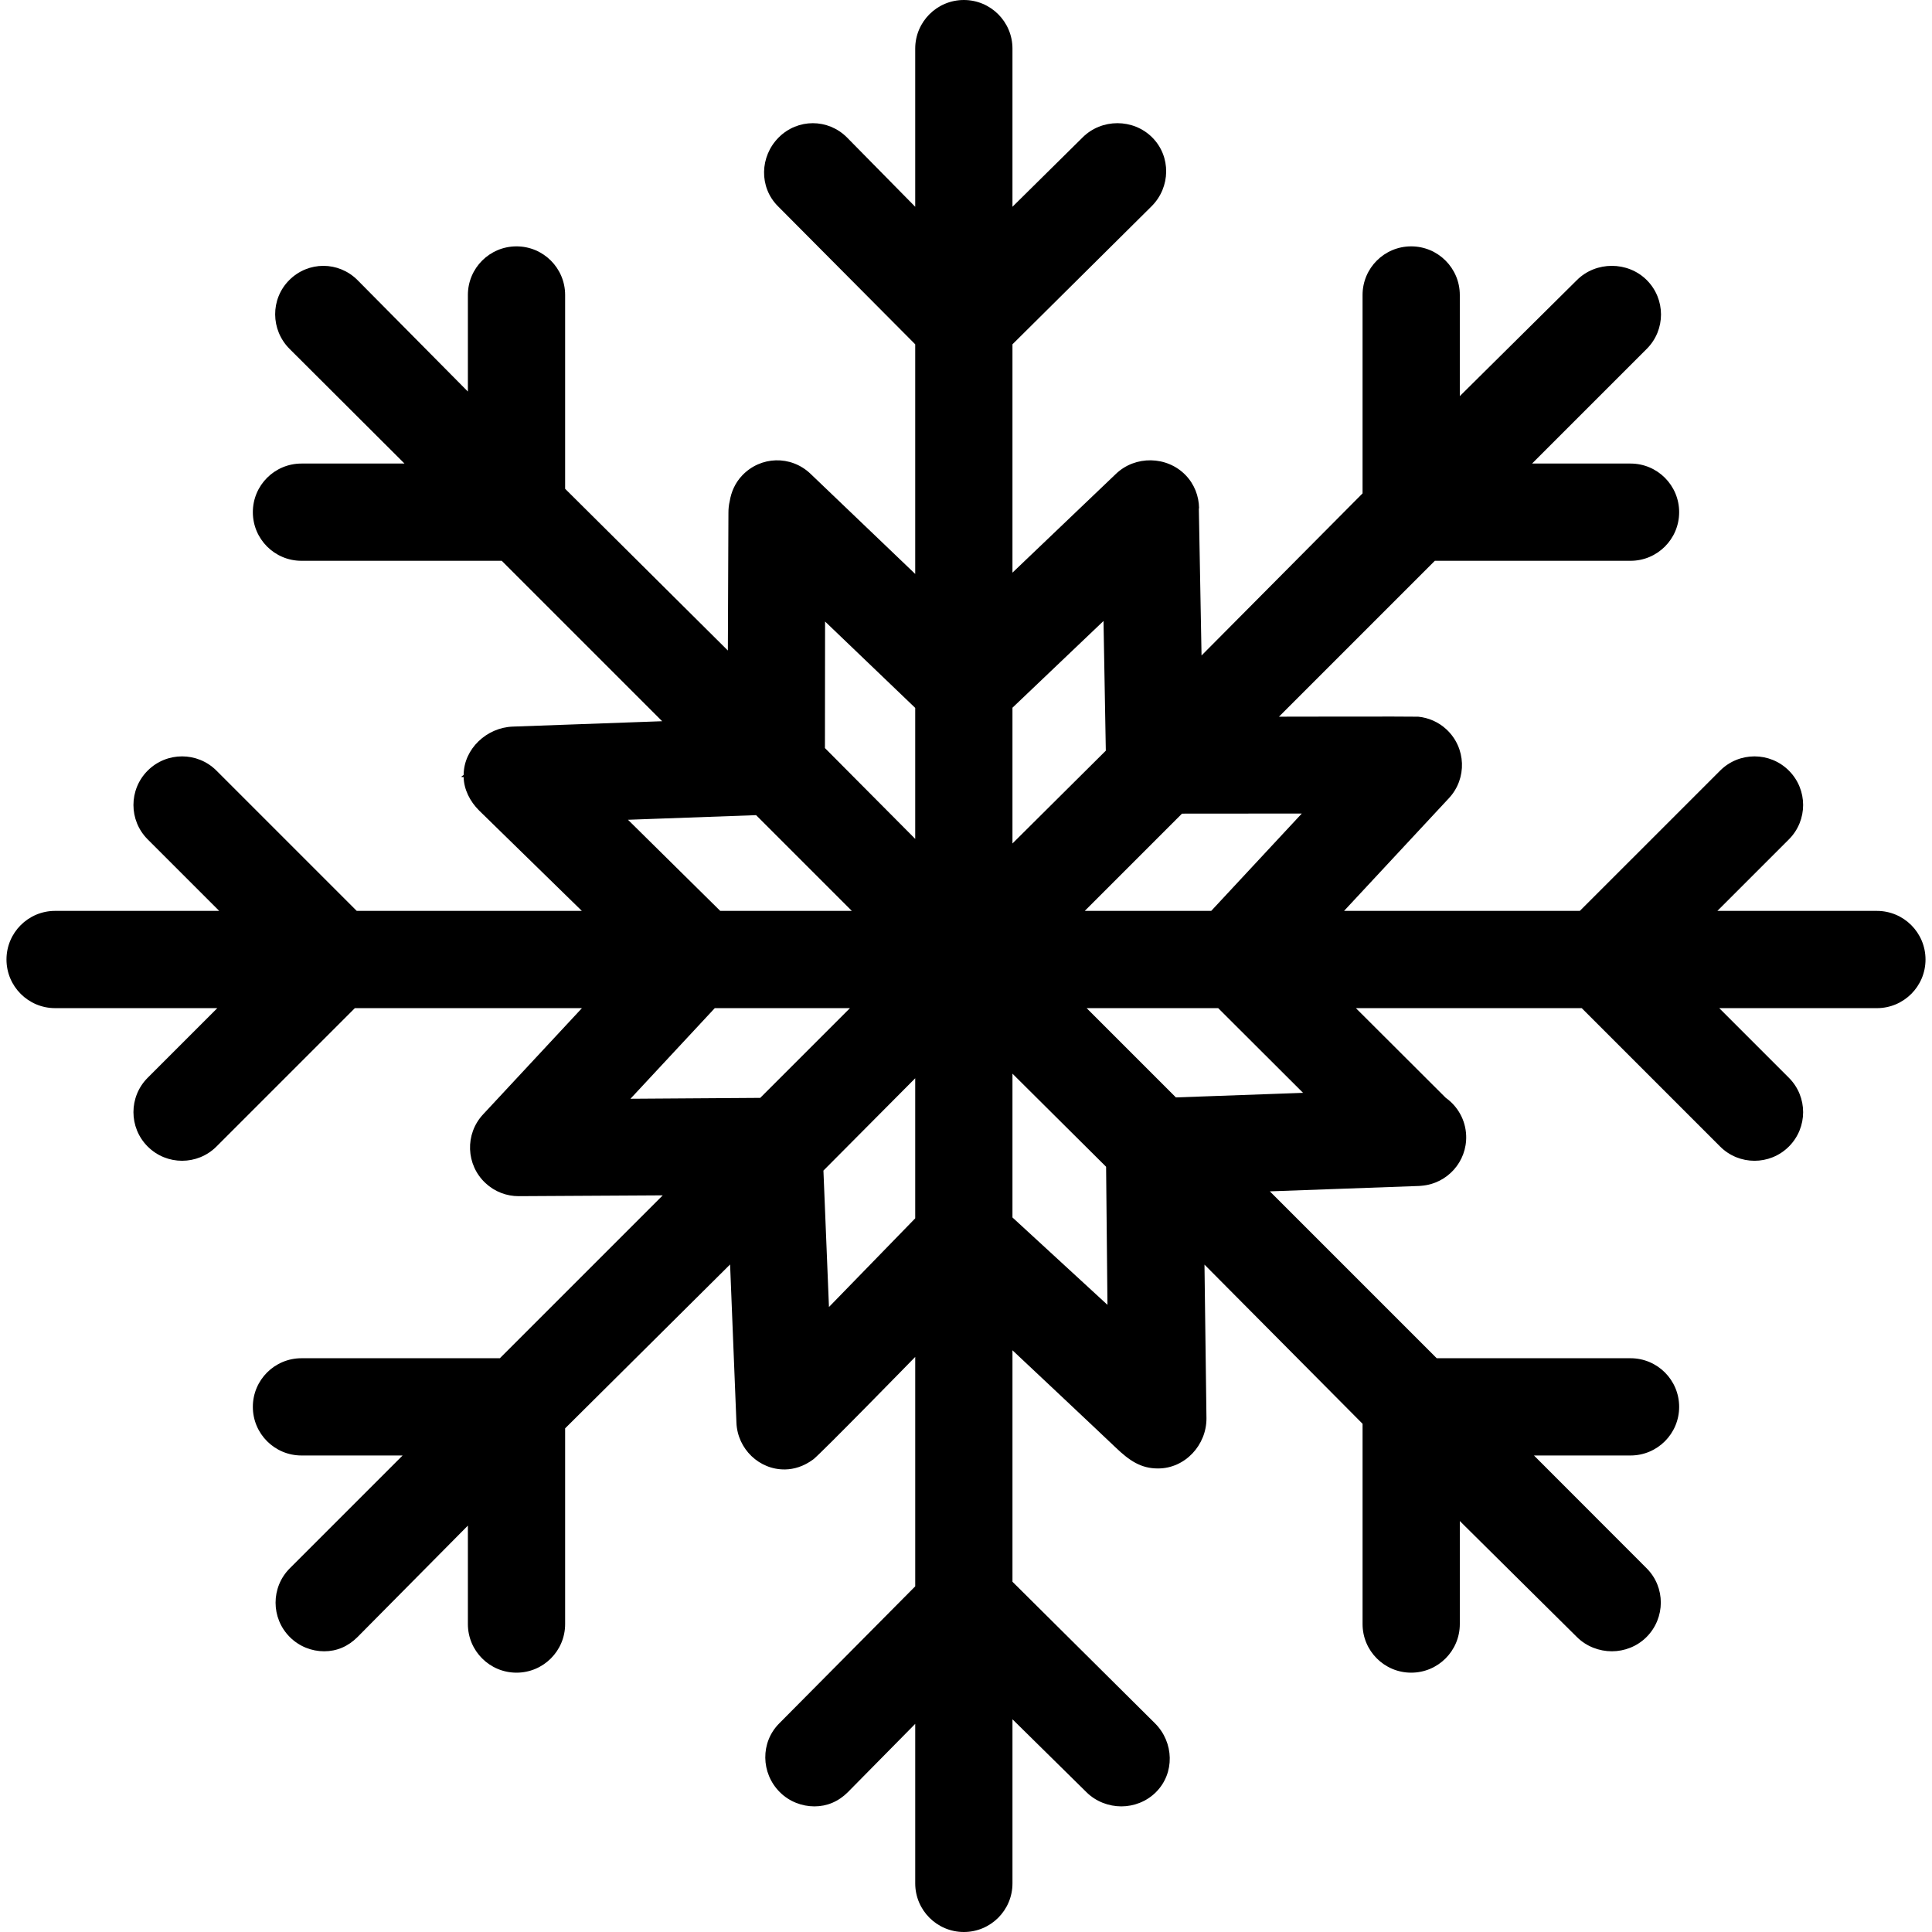
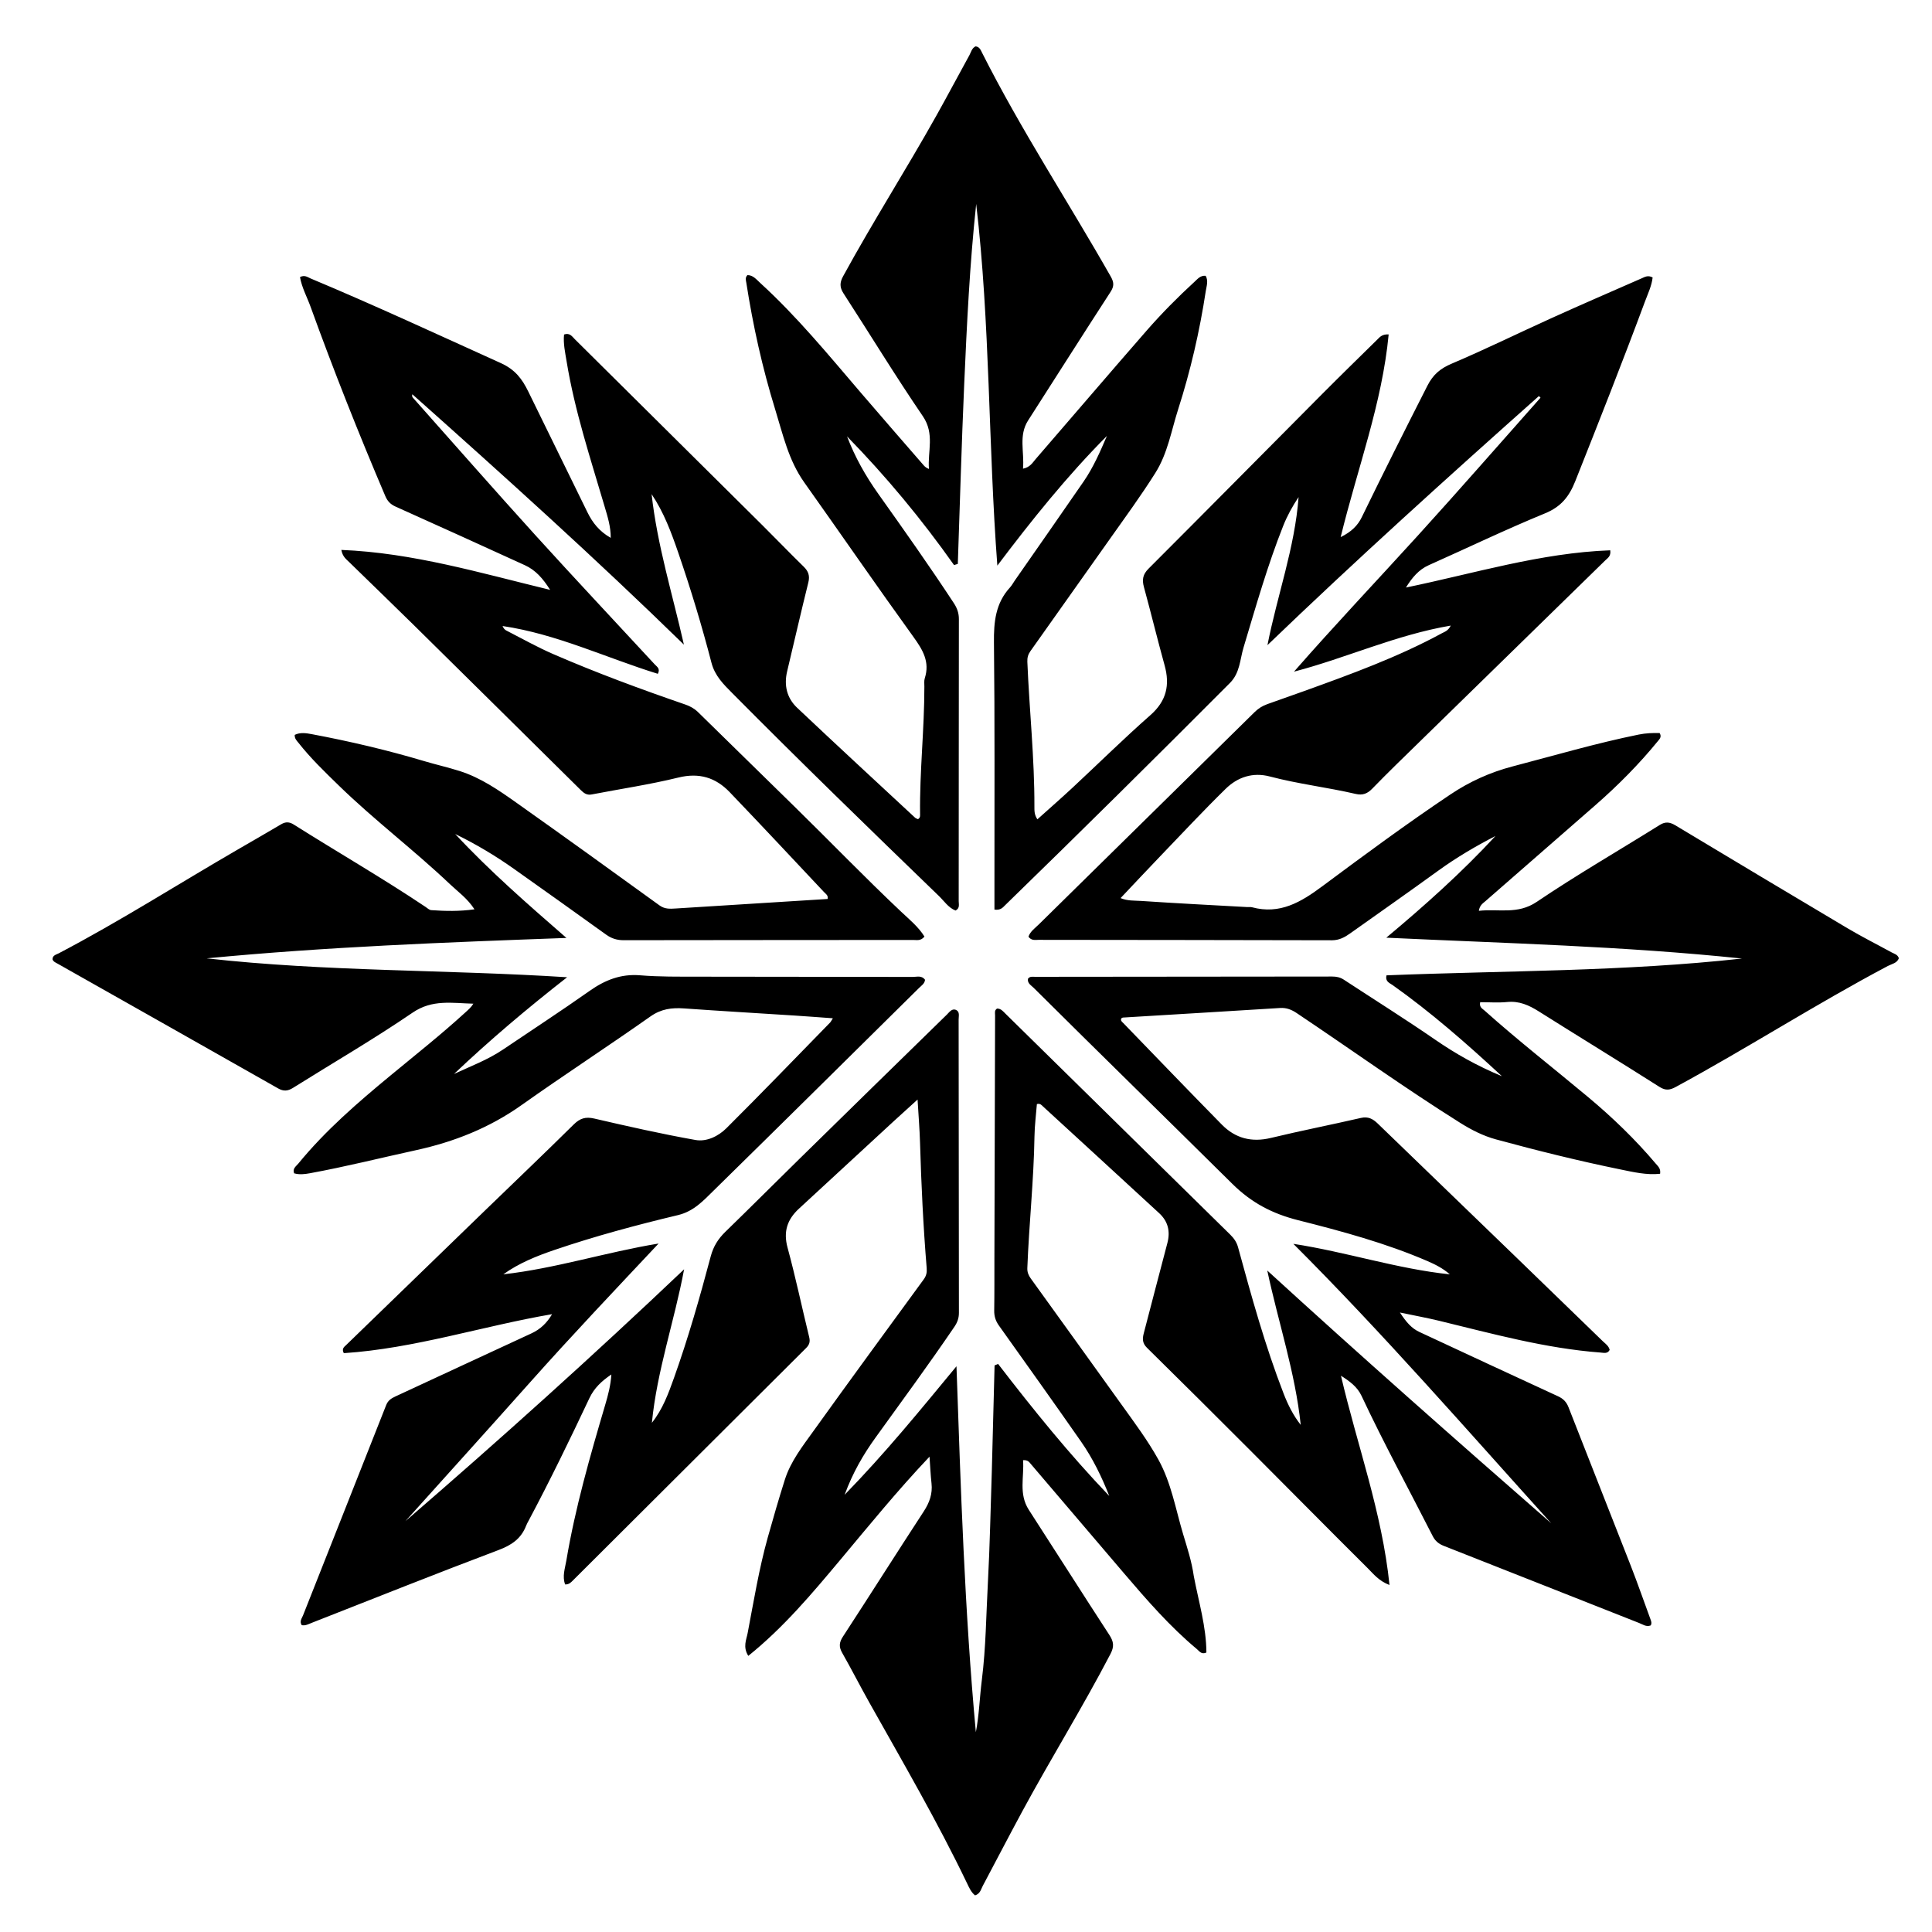
- <svg xmlns="http://www.w3.org/2000/svg" fill="#000000" height="800px" width="800px" version="1.1" id="Capa_1" viewBox="0 0 298 298" xml:space="preserve">
-   <g>
-     <path d="M289.5,140.5h-24.606l11.031-11.03c2.93-2.929,2.93-7.678,0.001-10.606c-2.929-2.929-7.678-2.93-10.606-0.001   L243.681,140.5h-36.369l16.182-17.392c2.821-3.032,2.65-7.777-0.383-10.6c-1.243-1.156-2.775-1.802-4.345-1.961   c-0.952-0.047-21.495-0.003-21.495-0.003L221.315,86.5H251.5c4.143,0,7.5-3.357,7.5-7.5s-3.357-7.5-7.5-7.5h-15.186l17.69-17.69   c2.929-2.93,2.929-7.678,0-10.608c-2.93-2.928-7.844-2.928-10.774,0L225.167,61.1V45.5c0-4.143-3.357-7.5-7.5-7.5   c-4.143,0-7.5,3.357-7.5,7.5v30.601l-24.837,25.004l-0.415-22.645c-0.001-0.036,0.035-0.07,0.034-0.106   c-0.035-1.824-0.704-3.641-2.07-5.059c-2.873-2.982-7.778-3.07-10.761-0.194l-15.951,15.226V53.107l21.47-21.304   c2.929-2.93,3.012-7.678,0.083-10.607c-2.93-2.928-7.803-2.928-10.732,0l-10.821,10.696V7.5c0-4.143-3.357-7.5-7.5-7.5   c-4.143,0-7.5,3.357-7.5,7.5v24.393l-10.53-10.696c-2.93-2.928-7.594-2.928-10.524,0c-2.929,2.93-3.054,7.678-0.125,10.607   l21.179,21.304v35.421l-16.176-15.475c-3.009-2.847-7.67-2.718-10.52,0.289c-1.075,1.136-1.683,2.52-1.914,3.955   c-0.142,0.583-0.203,1.188-0.201,1.811l-0.088,21.229l-25.1-24.944V45.5c0-4.143-3.357-7.5-7.5-7.5s-7.5,3.357-7.5,7.5v14.894   L55.142,43.202c-2.93-2.928-7.594-2.928-10.524,0c-2.929,2.93-2.887,7.678,0.042,10.608L62.392,71.5H46.5   c-4.143,0-7.5,3.357-7.5,7.5s3.357,7.5,7.5,7.5h30.892l24.744,24.744l-23.057,0.831c-4.021,0.146-7.524,3.435-7.563,7.418   c-0.004,0.112-0.349,0.225-0.349,0.337c0,0.003,0,0.007,0,0.011c0,0.008,0.345,0.017,0.345,0.024   c0.045,1.875,0.955,3.736,2.395,5.158L89.748,140.5H55.025l-21.638-21.638c-2.93-2.928-7.678-2.928-10.607,0   c-2.929,2.93-2.929,7.678,0,10.607l11.03,11.03H8.5c-4.143,0-7.5,3.357-7.5,7.5s3.357,7.5,7.5,7.5h25.02L22.78,166.239   c-2.929,2.93-2.929,7.678,0,10.607c1.465,1.464,3.385,2.196,5.304,2.196c1.919,0,3.839-0.732,5.304-2.196L54.734,155.5h35.027   l-15.253,16.394c-2.821,3.032-2.65,7.777,0.383,10.6c1.444,1.344,3.277,2.009,5.106,2.009c0.034,0,0.068-0.005,0.103-0.005   c0.022,0,0.044,0.003,0.065,0.003c0.018,0,0.037,0,0.055,0l22.005-0.125L77.101,209.5H46.5c-4.143,0-7.5,3.357-7.5,7.5   s3.357,7.5,7.5,7.5h15.601l-17.399,17.399c-2.929,2.93-2.929,7.678,0,10.607c1.465,1.464,3.385,2.196,5.304,2.196   c1.919,0,3.672-0.732,5.137-2.196l17.025-17.191V250.5c0,4.143,3.357,7.5,7.5,7.5s7.5-3.357,7.5-7.5v-30.185l25.445-25.278   l0.977,24.39c0.148,4.046,3.517,7.306,7.532,7.225c1.364-0.027,2.844-0.465,4.312-1.543c1.063-0.781,15.734-15.812,15.734-15.812   v35.385l-20.971,21.137c-2.93,2.929-2.846,7.678,0.082,10.607c1.465,1.465,3.425,2.197,5.345,2.197   c1.919,0,3.693-0.732,5.157-2.196l10.387-10.532V290.5c0,4.143,3.357,7.5,7.5,7.5c4.143,0,7.5-3.357,7.5-7.5v-25.31l11.404,11.237   c1.465,1.464,3.468,2.196,5.387,2.196c1.919,0,3.881-0.732,5.345-2.196c2.929-2.93,2.783-7.678-0.146-10.607l-21.99-21.845v-35.7   c0,0,13.729,12.896,15.896,14.976c2.167,2.08,3.942,3.25,6.525,3.25c0.015,0,0.03,0,0.046,0c4.142,0,7.48-3.604,7.455-7.746   l-0.306-23.696l24.384,24.551V250.5c0,4.143,3.357,7.5,7.5,7.5c4.143,0,7.5-3.357,7.5-7.5v-15.891l18.064,17.897   c1.465,1.464,3.467,2.196,5.387,2.196c1.919,0,3.88-0.732,5.345-2.196c2.929-2.93,2.95-7.678,0.021-10.607L236.605,224.5H251.5   c4.143,0,7.5-3.357,7.5-7.5s-3.357-7.5-7.5-7.5h-29.894l-25.742-25.742l23.059-0.831c0.082-0.003,0.162-0.016,0.243-0.021   c0.03-0.002,0.06-0.005,0.09-0.008c3.977-0.319,7.037-3.709,6.892-7.736c-0.087-2.424-1.32-4.531-3.155-5.837L209.138,155.5h34.835   l21.345,21.346c1.465,1.465,3.384,2.197,5.304,2.197c1.919,0,3.839-0.732,5.303-2.196c2.93-2.929,2.93-7.678,0.001-10.606   l-10.74-10.74H289.5c4.143,0,7.5-3.357,7.5-7.5S293.643,140.5,289.5,140.5z M200.795,125.483L186.823,140.5h-19.507l15.002-15.002   L200.795,125.483z M170.21,95.784l0.356,20.002l-14.399,14.315V109.16L170.21,95.784z M127.263,95.865l13.904,13.323v20.205   l-13.925-14.008L127.263,95.865z M96.862,126.444l19.762-0.712l14.768,14.768h-20.299L96.862,126.444z M97.246,169.477   L110.25,155.5h20.851l-13.841,13.841L97.246,169.477z M127.863,201.599l-0.854-21.042l14.158-14.241v21.604L127.863,201.599z    M170.819,201.264l-14.652-13.478v-22.179l14.442,14.359L170.819,201.264z M200.991,168.564l-19.614,0.706l-13.77-13.77h20.292   L200.991,168.564z" />
-   </g>
+ <svg xmlns="http://www.w3.org/2000/svg" version="1.1" id="Layer_1" x="0px" y="0px" width="100%" viewBox="0 0 1024 1024" enable-background="new 0 0 1024 1024" xml:space="preserve">
+   <path fill="#000000" opacity="1" stroke="none" d=" M632.74,835.388   C635.348,849.114 639.353,862.209 639.416,875.862   C636.773,877.075 635.663,875.126 634.403,874.076   C620.007,862.072 607.783,847.964 595.657,833.773   C579.206,814.523 562.803,795.231 546.371,775.965   C545.528,774.977 544.811,773.743 542.242,773.928   C542.92,782.743 539.802,791.757 545.306,800.264   C559.602,822.361 573.676,844.603 588.041,866.655   C590.318,870.151 590.589,872.755 588.597,876.58   C573.817,904.957 556.917,932.141 541.712,960.272   C534.665,973.31 527.847,986.47 520.886,999.554   C519.912,1001.385 519.531,1003.741 516.805,1004.589   C514.719,1002.938 513.664,1000.484 512.539,998.141   C496.809,965.38 478.512,934.008 460.742,902.35   C455.851,893.637 451.32,884.72 446.377,876.038   C444.576,872.876 444.737,870.552 446.754,867.457   C461.129,845.409 475.19,823.156 489.581,801.119   C492.645,796.426 494.345,791.744 493.715,786.153   C493.239,781.928 493.066,777.668 492.66,772.074   C475.532,790.163 460.677,808.464 445.561,826.523   C430.463,844.56 415.375,862.562 396.613,877.652   C393.625,872.931 395.599,869.077 396.258,865.629   C399.499,848.655 402.271,831.565 406.932,814.892   C409.8,804.638 412.766,794.406 415.985,784.258   C419.057,774.57 425.324,766.603 431.125,758.516   C450.444,731.584 470.041,704.852 489.595,678.09   C490.977,676.199 491.353,674.421 491.161,672.098   C489.34,650.028 488.296,627.915 487.642,605.779   C487.423,598.356 486.806,590.945 486.328,582.788   C481.819,586.883 477.776,590.507 473.784,594.187   C457.004,609.655 440.246,625.147 423.467,640.615   C417.306,646.295 415.094,652.706 417.416,661.256   C421.684,676.966 425.032,692.925 428.897,708.747   C429.491,711.18 428.976,712.774 427.239,714.503   C386.019,755.53 344.846,796.603 303.663,837.666   C302.615,838.71 301.607,839.851 299.532,839.788   C297.912,835.511 299.481,831.243 300.154,827.237   C304.872,799.128 312.748,771.783 320.802,744.492   C322.293,739.437 323.661,734.352 324.034,728.501   C318.828,731.996 314.905,735.746 312.396,741.065   C302.093,762.904 291.557,784.631 280.202,805.95   C279.733,806.832 279.226,807.706 278.868,808.635   C276.235,815.469 271.238,818.914 264.302,821.529   C231.116,834.042 198.183,847.224 165.16,860.167   C163.482,860.825 161.863,861.768 159.933,861.373   C158.588,859.365 159.985,857.775 160.612,856.189   C175.297,819.02 190.041,781.876 204.694,744.695   C205.66,742.242 207.399,741.153 209.594,740.138   C233.629,729.025 257.614,717.803 281.665,706.724   C286.361,704.561 289.85,701.251 292.609,696.54   C255.622,702.875 219.673,714.746 182.228,717.203   C180.962,714.792 182.454,713.881 183.466,712.9   C207.974,689.125 232.495,665.364 257.03,641.616   C272.711,626.438 288.516,611.385 304.034,596.041   C307.377,592.735 310.321,591.774 314.99,592.858   C332.797,596.991 350.649,601.023 368.639,604.217   C374.539,605.265 380.742,602.225 384.984,598.004   C403.522,579.553 421.672,560.712 439.948,541.998   C440.394,541.541 440.664,540.912 441.436,539.707   C434.42,539.203 427.889,538.694 421.353,538.273   C401.75,537.01 382.138,535.877 362.544,534.484   C356.067,534.023 350.437,534.728 344.743,538.74   C322.142,554.663 298.954,569.755 276.4,585.742   C259.359,597.821 240.664,605.226 220.381,609.644   C201.687,613.715 183.126,618.404 164.291,621.839   C161.512,622.346 158.716,622.693 155.89,621.882   C154.909,619.358 156.954,618.144 158.107,616.735   C172.53,599.102 189.692,584.313 207.165,569.878   C220.391,558.951 233.85,548.304 246.52,536.718   C248.072,535.3 249.696,533.961 250.899,531.974   C239.7,531.701 229.17,529.568 218.715,536.707   C198.101,550.785 176.453,563.346 155.278,576.609   C152.591,578.293 150.307,578.523 147.432,576.891   C108.467,554.777 69.449,532.757 30.443,510.714   C29.439,510.146 28.293,509.748 27.838,508.47   C27.842,506.305 29.755,506.002 31.147,505.271   C63.625,488.243 94.529,468.504 126.232,450.14   C133.869,445.717 141.523,441.321 149.118,436.826   C151.419,435.463 153.456,435.615 155.647,436.997   C178.883,451.664 202.711,465.383 225.553,480.682   C226.517,481.327 227.516,482.321 228.552,482.393   C235.964,482.909 243.384,483.105 251.482,481.953   C247.715,476.143 242.772,472.698 238.496,468.638   C219.401,450.51 198.319,434.616 179.45,416.232   C172.056,409.03 164.614,401.865 158.209,393.726   C157.303,392.576 156.115,391.564 156.2,389.501   C159.127,388.056 162.279,388.561 165.261,389.121   C185.382,392.9 205.291,397.578 224.921,403.43   C231.137,405.283 237.484,406.712 243.664,408.675   C254.777,412.205 264.294,418.784 273.663,425.418   C299.078,443.416 324.344,461.626 349.567,479.892   C352.358,481.912 355.134,481.705 358.096,481.521   C377.862,480.296 397.626,479.046 417.391,477.806   C424.489,477.361 431.587,476.919 438.642,476.478   C439.08,474.526 437.686,473.815 436.852,472.927   C420.189,455.204 403.585,437.425 386.753,419.864   C379.337,412.127 370.611,409.406 359.581,412.111   C344.414,415.83 328.901,418.13 313.545,421.087   C311.069,421.564 309.466,420.381 307.852,418.785   C278.36,389.611 248.869,360.436 219.325,331.314   C207.936,320.089 196.408,309.006 184.971,297.829   C183.456,296.348 181.603,295.065 180.911,291.467   C218.754,292.975 254.467,303.662 291.576,312.644   C287.731,306.512 283.783,302.137 278.269,299.609   C255.41,289.131 232.494,278.779 209.563,268.46   C206.954,267.286 205.353,265.597 204.223,262.948   C190.117,229.851 176.854,196.422 164.609,162.594   C162.717,157.368 159.958,152.387 159.001,146.866   C161.47,145.561 163.015,146.913 164.601,147.577   C198.553,161.791 231.929,177.289 265.458,192.454   C273.059,195.892 276.747,200.88 279.957,207.431   C290.434,228.808 300.909,250.186 311.375,271.568   C314.053,277.04 317.662,281.65 323.711,285.077   C323.71,279.022 322.042,273.851 320.528,268.708   C313.01,243.17 304.614,217.86 300.305,191.493   C299.54,186.816 298.47,182.076 298.958,177.3   C301.994,176.21 303.246,178.379 304.678,179.798   C337.831,212.629 370.957,245.485 404.063,278.363   C411.393,285.643 418.545,293.104 425.943,300.313   C428.486,302.792 429.313,305.183 428.431,308.736   C424.547,324.4 420.938,340.132 417.2,355.832   C415.434,363.249 417.06,369.988 422.493,375.124   C443.194,394.69 464.135,414.004 485.005,433.392   C485.445,433.8 486.118,433.958 486.564,434.176   C487.855,433.398 487.667,432.305 487.656,431.352   C487.398,408.851 489.942,386.444 489.935,363.952   C489.935,362.454 489.714,360.85 490.155,359.474   C492.915,350.861 489.144,344.504 484.217,337.68   C464.616,310.535 445.629,282.947 426.242,255.646   C417.923,243.931 414.943,230.232 410.831,216.902   C404.05,194.922 399.085,172.541 395.559,149.826   C395.359,148.541 394.798,147.212 396.161,145.809   C399.145,145.808 400.923,148.136 402.944,149.981   C422.445,167.779 439.134,188.154 456.251,208.141   C467.302,221.044 478.477,233.842 489.612,246.673   C490.253,247.412 491.033,248.031 492.364,248.561   C491.603,239.201 495.509,229.965 489.123,220.602   C474.579,199.278 461.141,177.201 447.097,155.532   C444.999,152.294 445.019,149.804 446.857,146.436   C462.582,117.622 480.257,89.944 496.287,61.312   C502.227,50.703 507.912,39.953 513.78,29.304   C514.707,27.621 515.084,25.472 517.111,24.565   C519.178,24.829 519.779,26.498 520.508,27.943   C541.078,68.741 566.188,106.932 588.729,146.598   C590.426,149.584 590.597,151.649 588.629,154.682   C573.938,177.314 559.506,200.113 544.935,222.823   C539.759,230.889 543.023,239.511 542.21,248.416   C546.005,247.656 547.321,245.172 548.958,243.28   C568.577,220.609 588.039,197.801 607.753,175.213   C615.749,166.052 624.334,157.409 633.301,149.174   C634.833,147.767 636.256,145.95 639.017,146.164   C640.556,148.836 639.475,151.698 639.078,154.307   C635.845,175.546 631.016,196.456 624.461,216.898   C620.82,228.254 618.92,240.238 612.378,250.636   C604.829,262.636 596.464,274.053 588.294,285.612   C574.256,305.471 560.191,325.311 546.12,345.147   C544.916,346.845 544.424,348.595 544.513,350.738   C545.575,376.357 548.34,401.894 548.256,427.568   C548.249,429.703 548.198,431.874 549.838,434.26   C556.157,428.583 562.375,423.158 568.414,417.539   C582.198,404.715 595.606,391.468 609.733,379.036   C618.268,371.525 620.161,363.103 617.265,352.642   C613.45,338.862 610.082,324.959 606.307,311.167   C605.234,307.245 605.692,304.46 608.757,301.395   C639.495,270.659 670.043,239.733 700.697,208.913   C710.325,199.234 720.103,189.704 729.837,180.13   C731.221,178.769 732.448,177.042 736.018,177.255   C732.559,213.83 719.522,248.068 710.58,284.682   C716.362,281.842 719.67,278.439 721.743,274.176   C733.102,250.813 744.774,227.611 756.545,204.453   C759.583,198.475 763.421,195.293 769.489,192.719   C787.417,185.114 804.907,176.485 822.659,168.457   C838.439,161.32 854.334,154.437 870.198,147.485   C871.807,146.779 873.464,145.717 875.929,147.066   C875.428,151.535 873.384,155.738 871.814,159.964   C859.992,191.802 847.503,223.381 834.967,254.944   C831.678,263.226 827.422,268.587 818.889,272.09   C798.105,280.621 777.831,290.389 757.299,299.541   C751.885,301.954 748.404,306.221 745.182,311.402   C781.171,303.998 816.47,293.027 853.471,291.67   C853.912,294.798 852.101,295.773 850.863,296.983   C817.986,329.129 785.075,361.24 752.188,393.377   C743.85,401.524 735.456,409.621 727.343,417.988   C724.699,420.715 722.198,421.645 718.511,420.79   C703.445,417.296 688.031,415.515 673.05,411.557   C664.044,409.177 655.981,411.863 649.633,418.082   C637.745,429.729 626.38,441.912 614.848,453.922   C607.939,461.117 601.128,468.406 593.928,476.016   C597.675,477.572 601.346,477.284 604.787,477.515   C623.551,478.777 642.336,479.721 661.115,480.77   C661.946,480.817 662.824,480.661 663.607,480.871   C678.364,484.833 689.494,478.182 700.889,469.706   C723.197,453.113 745.591,436.596 768.703,421.105   C778.875,414.287 789.768,409.336 801.744,406.204   C823.955,400.396 845.988,393.913 868.51,389.343   C872.24,388.586 876.003,388.427 879.633,388.53   C880.867,390.528 879.627,391.684 878.73,392.783   C868.708,405.066 857.571,416.274 845.652,426.703   C826.221,443.704 806.723,460.629 787.298,477.637   C785.986,478.786 784.264,479.757 783.833,482.753   C794.27,481.558 804.321,484.883 814.496,478.011   C835.735,463.666 857.986,450.821 879.736,437.223   C882.794,435.311 885.17,435.761 888.004,437.462   C918.419,455.72 948.841,473.968 979.349,492.072   C986.935,496.574 994.841,500.536 1002.583,504.779   C1003.993,505.552 1005.8,505.868 1006.437,507.891   C1005.478,510.526 1002.656,510.904 1000.607,511.988   C962.466,532.178 926.136,555.542 888.206,576.099   C885.182,577.737 882.888,578.192 879.586,576.093   C858.36,562.601 836.89,549.494 815.615,536.078   C810.402,532.79 805.246,530.452 798.847,531.086   C794.101,531.556 789.272,531.178 784.532,531.178   C783.927,533.84 785.692,534.59 786.849,535.624   C804.609,551.512 823.4,566.166 841.681,581.429   C854.616,592.227 866.736,603.902 877.627,616.798   C878.771,618.152 880.325,619.355 879.885,622.122   C872.78,622.896 865.824,621.251 858.936,619.842   C836.762,615.309 814.802,609.856 792.961,603.917   C786.118,602.055 779.923,598.894 773.98,595.164   C744.487,576.652 716.212,556.323 687.289,536.961   C684.544,535.123 681.846,534.046 678.474,534.257   C650.723,535.995 622.966,537.637 595.212,539.325   C594.917,539.343 594.636,539.593 594.329,539.744   C593.734,540.978 594.77,541.628 595.395,542.274   C612.761,560.232 630.077,578.239 647.586,596.056   C654.756,603.351 663.394,605.589 673.586,603.13   C689.425,599.309 705.432,596.184 721.314,592.526   C725.154,591.642 727.676,593.038 730.208,595.487   C754.631,619.111 779.092,642.696 803.526,666.31   C818.863,681.131 834.181,695.973 849.476,710.837   C850.874,712.195 852.657,713.309 853.156,715.474   C852.035,717.649 850.077,717.014 848.345,716.883   C819.149,714.688 791.055,706.903 762.773,700.045   C756.381,698.495 749.899,697.317 742.002,695.662   C745.313,700.767 748.156,704.035 752.317,705.972   C776.774,717.356 801.222,728.759 825.731,740.028   C828.518,741.309 830.222,742.992 831.344,745.868   C842.298,773.938 853.433,801.937 864.392,830.004   C868.023,839.305 871.289,848.748 874.744,858.118   C875.152,859.224 875.602,860.283 874.917,861.507   C872.579,862.428 870.716,860.986 868.805,860.233   C834.26,846.611 799.744,832.917 765.188,819.325   C762.526,818.278 760.673,816.728 759.393,814.212   C746.781,789.428 733.445,765.011 721.634,739.82   C719.355,734.959 715.256,732.037 710.742,729.166   C719.29,765.889 732.494,801.42 736.466,840.082   C730.771,837.915 727.995,834.237 724.927,831.189   C704.253,810.652 683.799,789.896 663.203,769.281   C644.843,750.904 626.443,732.566 607.923,714.351   C605.448,711.916 605.449,709.599 606.214,706.692   C610.405,690.768 614.477,674.814 618.717,658.904   C620.377,652.673 619.101,647.354 614.383,643.007   C593.926,624.158 573.43,605.352 552.929,586.552   C552.124,585.814 551.411,584.698 549.572,585.186   C549.136,590.79 548.386,596.532 548.295,602.283   C547.924,625.61 545.401,648.815 544.507,672.111   C544.423,674.307 545.134,675.965 546.329,677.624   C562.395,699.922 578.483,722.206 594.493,744.545   C601.281,754.017 608.278,763.367 613.949,773.581   C620.824,785.963 623.11,799.913 627.116,813.259   C629.26,820.403 631.616,827.537 632.74,835.388  M525.696,779.282   C526.179,760.754 526.662,742.225 527.145,723.696   C527.77,723.438 528.394,723.179 529.019,722.92   C547.644,747.105 566.788,770.839 587.926,792.878   C583.927,782.718 579.19,772.987 573.005,764.111   C558.628,743.478 544.001,723.017 529.416,702.528   C527.691,700.105 526.907,697.62 526.954,694.632   C527.098,685.468 527.028,676.3 527.052,667.134   C527.165,624.144 527.279,581.154 527.414,538.164   C527.418,536.908 526.969,535.443 528.48,534.561   C530.561,534.544 531.717,536.093 532.99,537.344   C572.688,576.351 612.367,615.377 652.061,654.387   C653.998,656.29 655.456,658.368 656.194,661.07   C663.337,687.234 670.553,713.388 680.371,738.706   C682.619,744.505 685.434,750.181 689.412,755.219   C686.498,727.39 677.543,700.926 671.682,673.407   C721.4,718.876 771.675,763.255 822.207,807.394   C777.224,757.585 733.211,706.916 685.506,659.262   C713.627,663.56 740.423,672.501 768.442,675.432   C764.854,672.28 760.799,670.217 756.574,668.395   C734.47,658.861 711.264,652.598 688.061,646.741   C674.346,643.279 663.319,637.515 653.167,627.468   C618.109,592.773 582.814,558.314 547.833,523.538   C546.518,522.23 544.449,521.184 544.839,518.778   C545.846,517.368 547.288,517.734 548.551,517.733   C601.049,517.672 653.546,517.64 706.044,517.582   C708.27,517.58 710.299,517.969 712.203,519.217   C728.359,529.808 744.737,540.074 760.64,551.03   C771.418,558.455 782.627,564.836 796.055,570.412   C776.851,552.636 758.302,536.449 738.168,522.154   C736.539,520.998 734.051,520.271 734.886,516.948   C797.674,514.426 860.655,514.979 923.292,508.044   C860.711,501.482 797.867,499.972 734.77,496.992   C755.267,479.851 774.801,462.396 792.633,443.094   C782.077,448.542 771.93,454.501 762.347,461.448   C746.84,472.69 731.152,483.683 715.533,494.772   C712.661,496.81 709.756,498.371 705.941,498.361   C654.109,498.22 602.278,498.212 550.447,498.139   C548.699,498.136 546.718,498.675 545.108,496.471   C546.027,493.68 548.589,491.938 550.641,489.917   C588.743,452.384 626.896,414.904 665.012,377.386   C666.965,375.463 669.18,374.101 671.728,373.198   C678.164,370.919 684.608,368.661 691.031,366.346   C715.939,357.366 740.824,348.328 764.186,335.663   C765.675,334.855 767.506,334.417 768.925,331.575   C739.726,336.558 713.682,348.719 685.843,355.994   C707.354,331.413 729.689,307.85 751.524,283.832   C773.447,259.719 794.87,235.152 816.513,210.784   C816.225,210.495 815.938,210.206 815.651,209.916   C767.084,253.13 718.835,296.693 671.774,341.941   C676.965,315.527 686.276,290.327 688.276,263.472   C685.005,268.348 682.241,273.391 680.134,278.694   C671.766,299.751 665.613,321.531 659.097,343.204   C657.191,349.543 657.222,356.64 651.901,361.98   C612.494,401.523 572.831,440.805 532.804,479.72   C531.532,480.956 530.417,482.567 527.077,482.106   C527.077,476.995 527.08,471.754 527.077,466.513   C527.051,424.514 527.288,382.513 526.815,340.52   C526.693,329.638 527.653,319.737 535.284,311.401   C536.287,310.306 536.994,308.943 537.85,307.712   C550.029,290.207 562.274,272.748 574.36,255.179   C579.504,247.701 583.112,239.392 586.686,231.053   C565.482,252.382 546.77,275.734 528.611,299.784   C523.768,235.637 524.833,171.642 517.401,108.095   C513.985,139.865 512.453,171.751 511.048,203.632   C509.649,235.366 508.77,267.122 507.663,298.868   C506.998,299.08 506.332,299.291 505.667,299.502   C488.546,275.262 469.674,252.518 448.953,231.296   C453.115,242.25 458.8,252.306 465.536,261.786   C479.138,280.928 492.709,300.092 505.592,319.733   C507.292,322.325 508.231,324.941 508.226,328.114   C508.152,377.946 508.171,427.777 508.13,477.608   C508.129,479.311 508.846,481.357 506.466,482.605   C502.681,481.129 500.478,477.641 497.667,474.923   C460.904,439.381 424.21,403.767 388.201,367.457   C383.548,362.765 378.908,358.276 377.092,351.272   C371.999,331.625 366.109,312.19 359.507,292.986   C355.803,282.212 351.852,271.532 345.365,261.908   C348.36,288.987 356.427,314.934 362.489,341.682   C315.657,295.97 267.236,252.33 218.546,208.969   C218.318,209.887 218.481,210.38 218.798,210.736   C240.49,235.137 262.02,259.686 283.951,283.871   C304.761,306.82 325.998,329.382 347.023,352.137   C348.162,353.37 350.117,354.405 348.659,357.135   C321.273,348.671 295.107,336.051 266.364,331.805   C266.848,332.929 267.47,333.729 268.288,334.148   C276.585,338.396 284.732,343 293.269,346.703   C316.186,356.644 339.618,365.289 363.235,373.421   C365.808,374.307 368.063,375.564 370.016,377.481   C386.897,394.047 403.804,410.586 420.709,427.127   C439.758,445.765 458.257,464.959 477.65,483.254   C482.005,487.363 486.808,491.268 489.976,496.395   C488.069,498.828 485.915,498.196 484.014,498.198   C432.85,498.251 381.685,498.24 330.521,498.328   C327.007,498.334 324.092,497.412 321.253,495.369   C305.03,483.699 288.758,472.097 272.448,460.55   C262.568,453.555 252.198,447.363 241.272,442.052   C259.55,461.693 279.721,479.259 300.226,497.127   C236.313,499.47 172.825,501.834 109.529,507.948   C172.911,515.05 236.694,513.867 300.587,517.963   C279.651,534.306 259.662,551.195 240.633,569.227   C249.418,565.133 258.498,561.751 266.547,556.316   C281.868,545.971 297.359,535.866 312.465,525.216   C320.669,519.433 329.064,516.079 339.35,516.934   C349.457,517.773 359.657,517.633 369.816,517.657   C407.815,517.745 445.814,517.708 483.812,517.79   C485.973,517.795 488.521,516.857 490.29,519.314   C490.073,521.385 488.379,522.382 487.123,523.623   C450.883,559.44 414.681,595.296 378.303,630.972   C372.83,636.339 367.735,642.028 359.349,644.03   C337.341,649.282 315.464,655.167 294.016,662.451   C284.481,665.69 275.116,669.438 266.77,675.417   C294.581,672.296 321.255,663.657 349.062,659.1   C326.113,683.529 303.288,707.577 281.234,732.342   C259.223,757.059 237.021,781.605 214.903,806.225   C265.115,762.876 314.357,718.556 362.59,672.755   C357.451,700.263 348.202,726.508 345.515,754.109   C351.236,746.938 354.276,738.602 357.227,730.333   C364.777,709.171 370.946,687.564 376.711,665.858   C378.105,660.61 380.657,656.573 384.468,652.873   C397.611,640.111 410.549,627.138 423.628,614.309   C449.672,588.762 475.748,563.247 501.855,537.764   C503.194,536.458 504.588,534.249 506.837,535.346   C508.786,536.295 508.093,538.612 508.095,540.367   C508.156,592.198 508.166,644.029 508.243,695.861   C508.248,698.673 507.399,700.949 505.828,703.257   C492.327,723.092 478.14,742.436 464.1,761.887   C457.592,770.904 451.997,780.475 447.682,792.258   C469.285,770.1 487.931,747.172 506.952,724.152   C509.231,789.2 511.264,853.736 517.224,918.091   C518.985,908.914 519.233,899.619 520.39,890.453   C522.564,873.228 522.673,855.915 523.61,838.645   C524.664,819.194 525.015,799.705 525.696,779.282  z" />
</svg>
